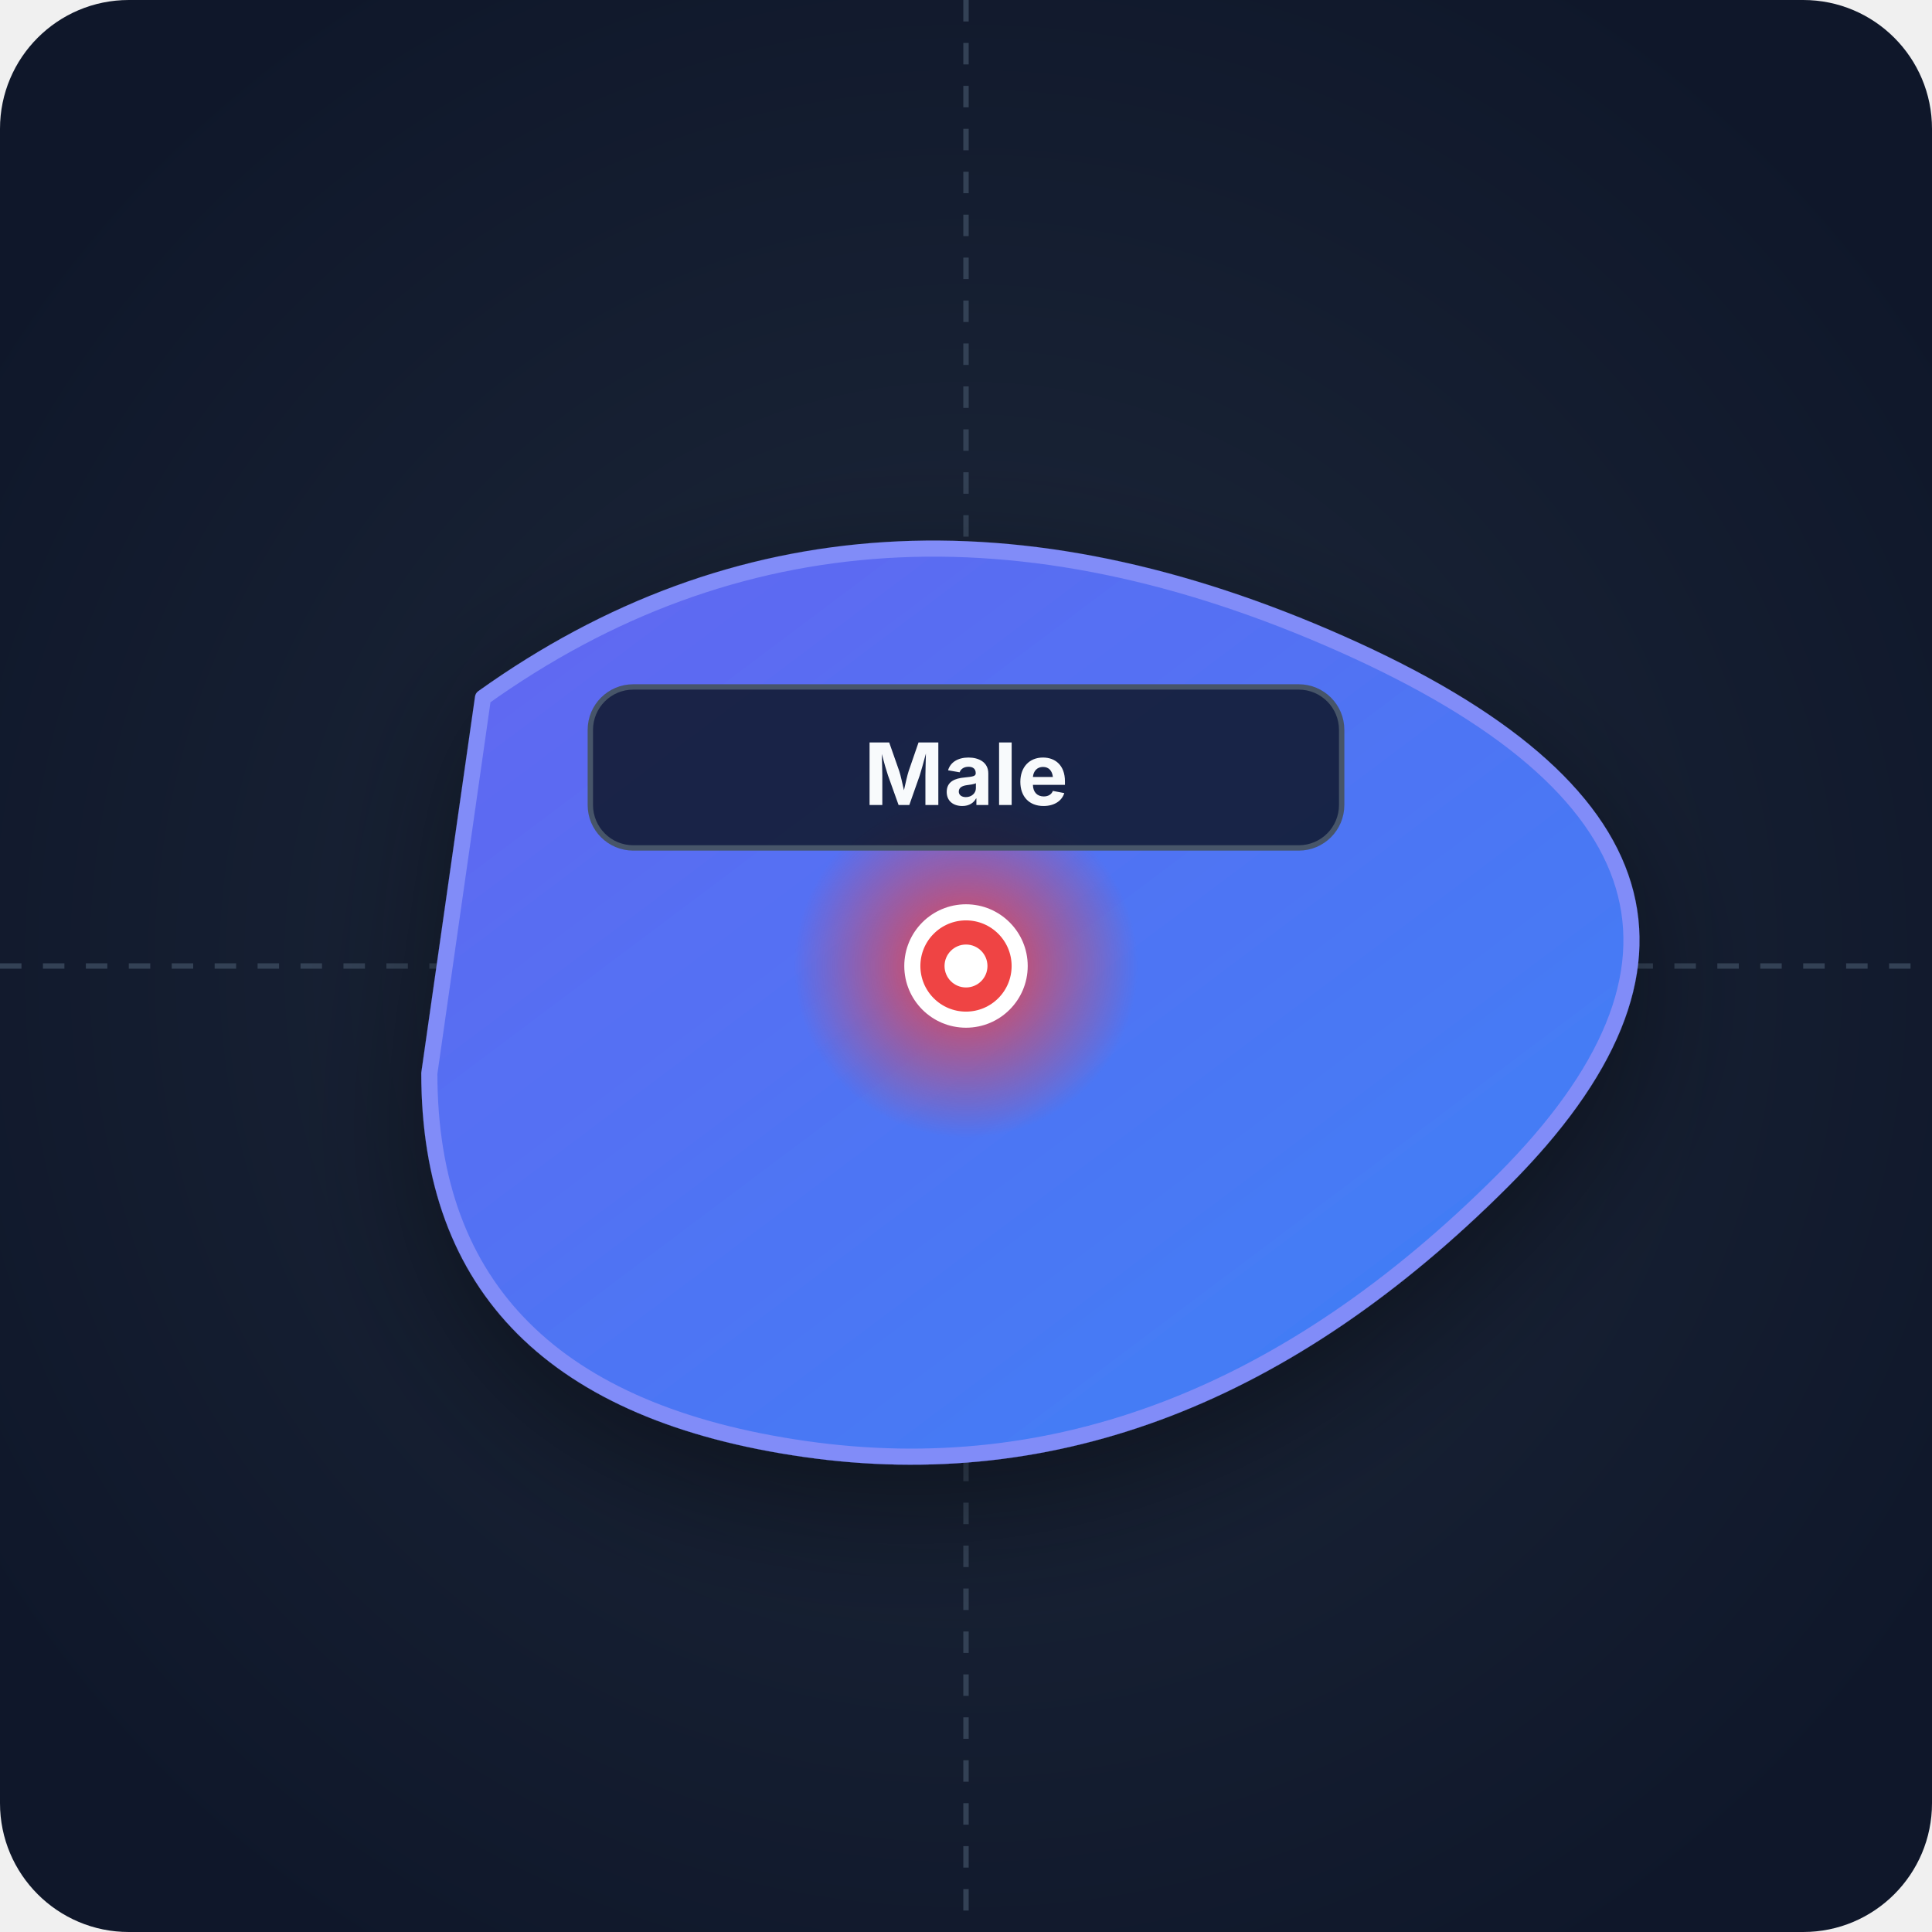
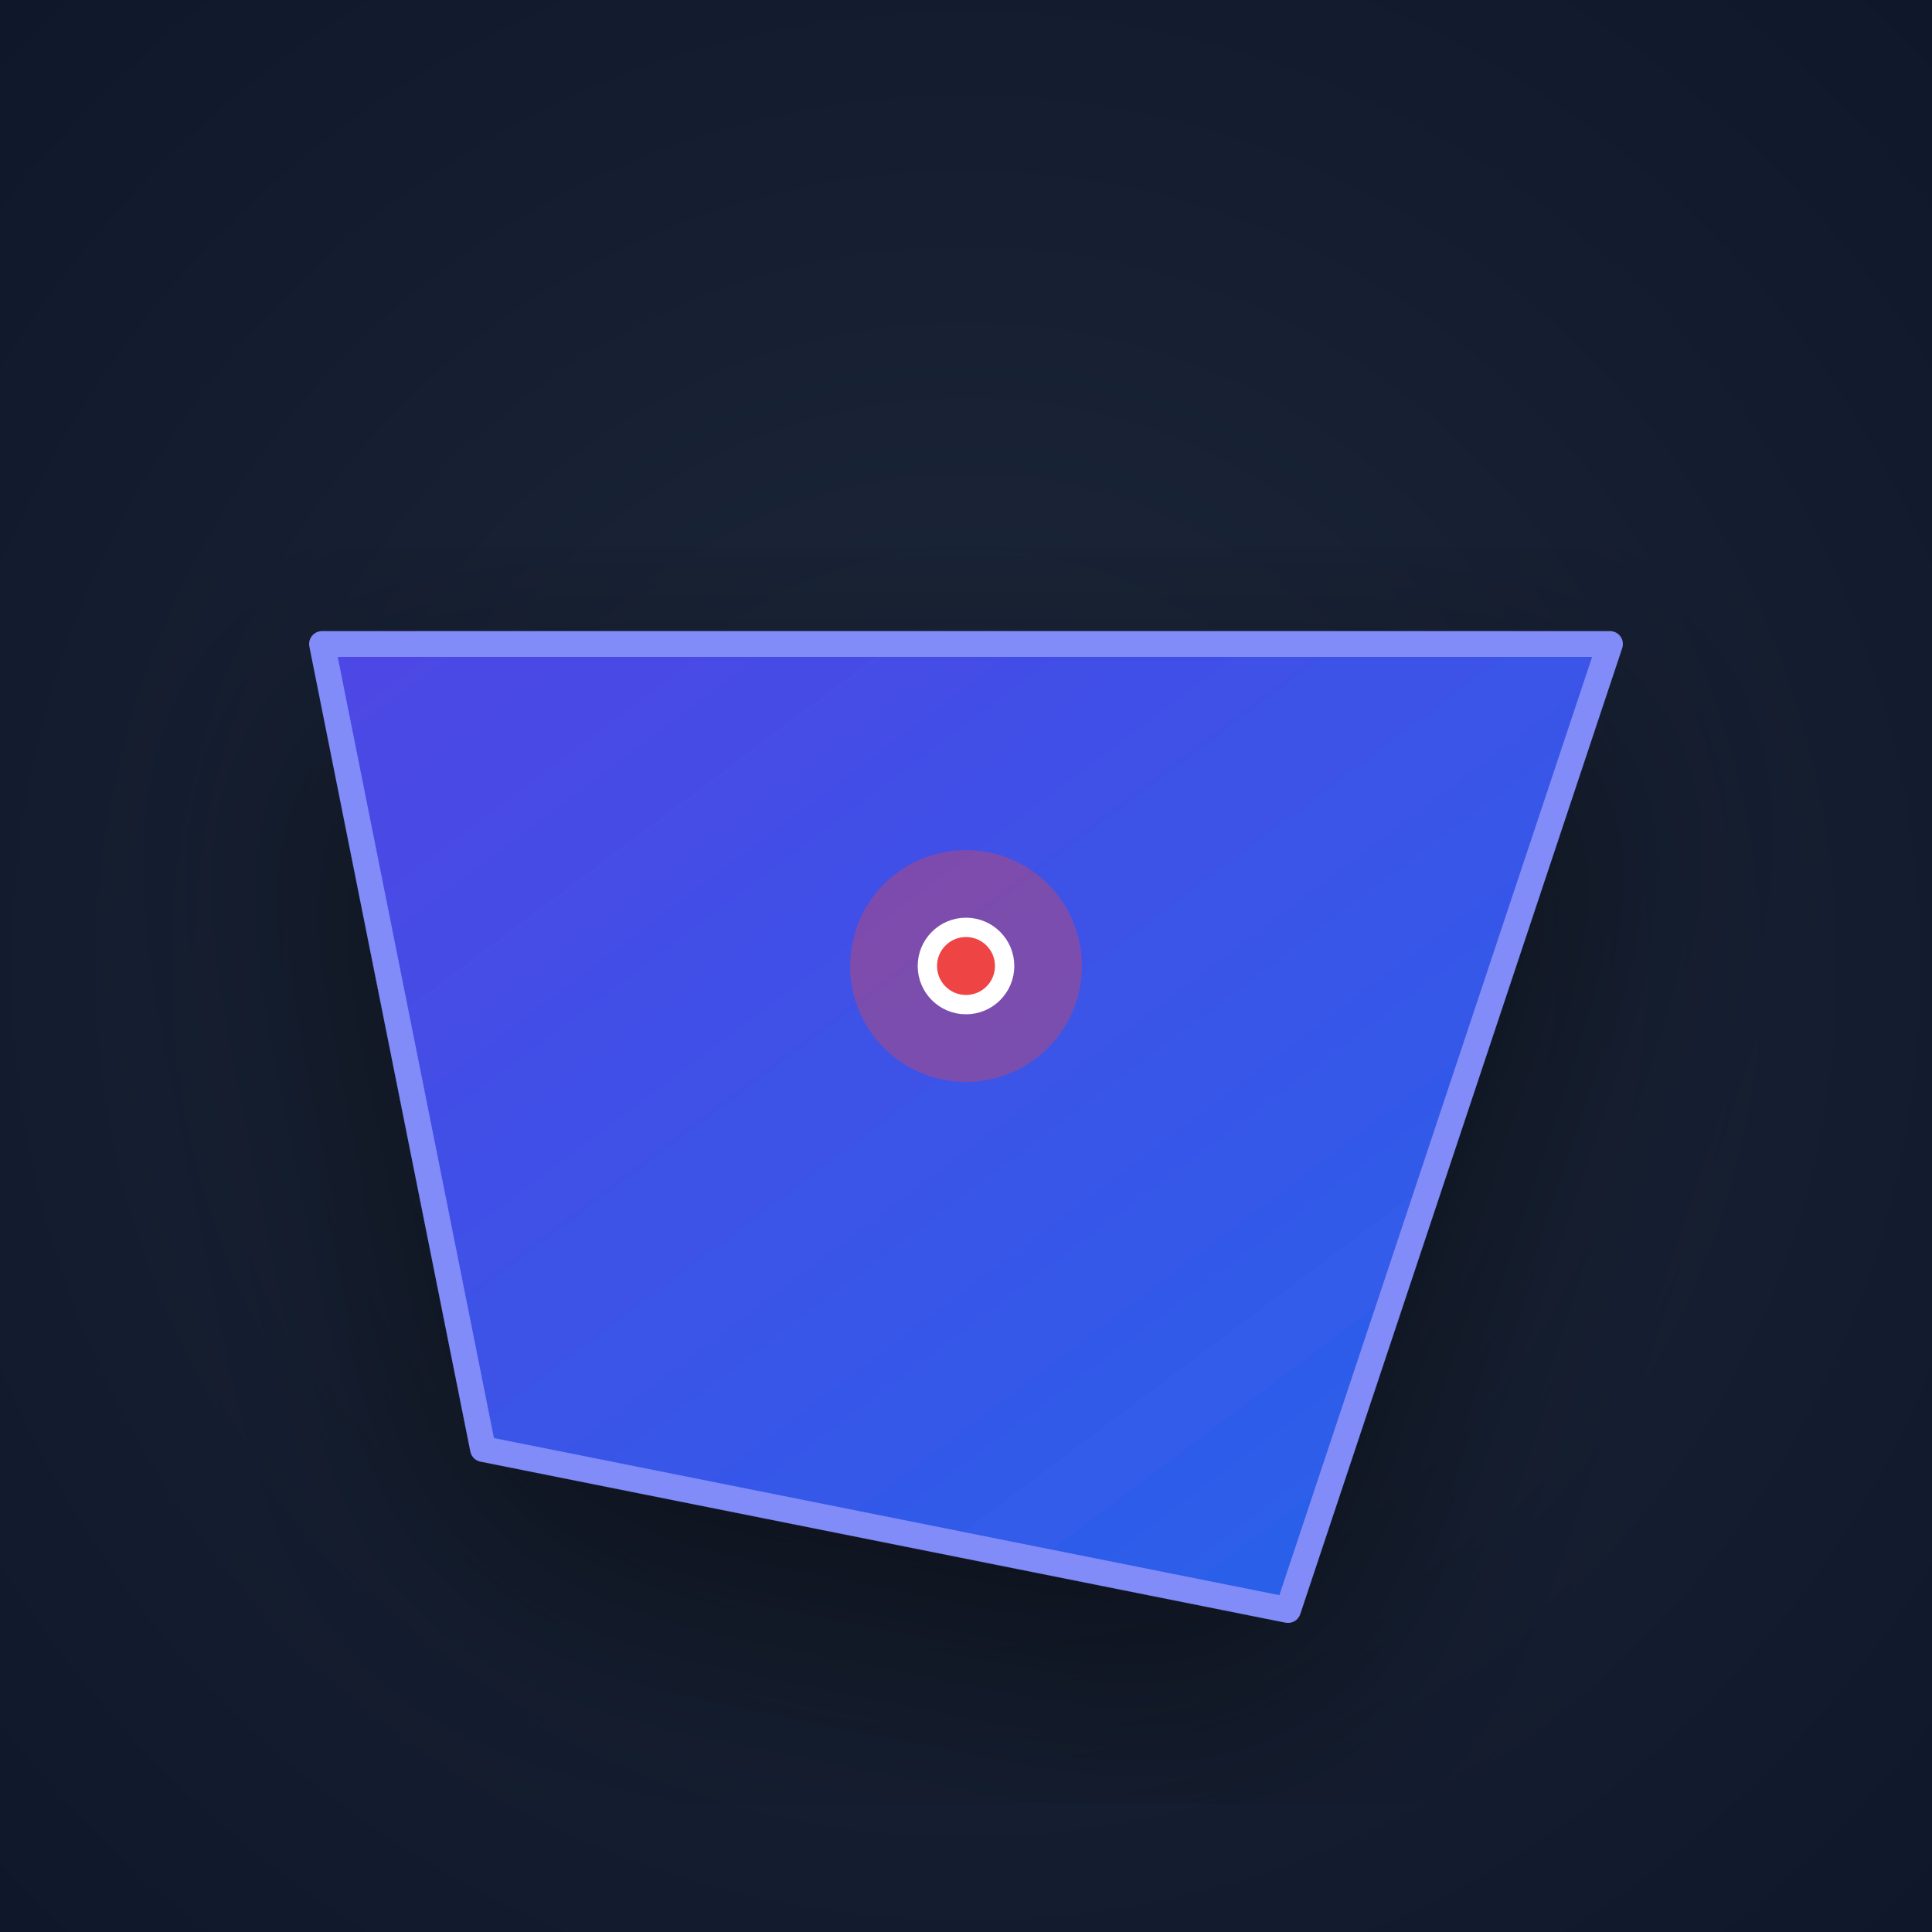
- <svg xmlns="http://www.w3.org/2000/svg" viewBox="473.35 150.71 180 180" width="100%" height="100%">
+ <svg xmlns="http://www.w3.org/2000/svg" viewBox="533.35 210.71 60.00 60.00" width="100%" height="100%">
  <defs>
-     <radialGradient id="bgGrad" cx="50%" cy="50%" r="60%">
+     <radialGradient id="bgGrad_mv" cx="50%" cy="50%" r="70%">
      <stop offset="0%" stop-color="#1E293B" />
      <stop offset="100%" stop-color="#0F172A" />
    </radialGradient>
-     <radialGradient id="pinGlow" cx="50%" cy="50%" r="50%">
-       <stop offset="0%" stop-color="#EF4444" stop-opacity="1" />
-       <stop offset="100%" stop-color="#EF4444" stop-opacity="0" />
-     </radialGradient>
-     <linearGradient id="countryGrad" x1="0%" y1="0%" x2="100%" y2="100%">
-       <stop offset="0%" stop-color="#6366F1" />
-       <stop offset="100%" stop-color="#3B82F6" />
+     <linearGradient id="realCountryGrad_mv" x1="0%" y1="0%" x2="100%" y2="100%">
+       <stop offset="0%" stop-color="#4F46E5" />
+       <stop offset="100%" stop-color="#2563EB" />
    </linearGradient>
-     <filter id="shadow" x="-20%" y="-20%" width="140%" height="140%">
-       <feDropShadow dx="0" dy="4" stdDeviation="6" flood-color="#000" flood-opacity="0.4" />
+     <filter id="shadow_mv" x="-20%" y="-20%" width="140%" height="140%">
+       <feDropShadow dx="0" dy="3" stdDeviation="4" flood-color="#000" flood-opacity="0.5" />
    </filter>
  </defs>
-   <rect x="473.35" y="150.71" width="180" height="180" rx="12" fill="url(#bgGrad)" />
-   <path d="M 473.35 240.71 H 653.35 M 563.35 150.71 V 330.71" stroke="#334155" stroke-width="0.5" stroke-dasharray="2,2" />
-   <g filter="url(#shadow)">
-     <path d="M 518.35 215.71 Q 553.35 190.71 598.35 210.71 T 613.35 260.71 T 548.35 285.71 T 513.35 250.71 Z" fill="url(#countryGrad)" stroke="#818CF8" stroke-width="1.5" stroke-linejoin="round" />
+   <rect x="533.35" y="210.71" width="60.00" height="60.00" fill="url(#bgGrad_mv)" />
+   <g filter="url(#shadow_mv)">
+     <path d="M 543.35 230.71 L 583.35 230.71 L 573.35 260.71 L 548.35 255.71 Z" fill="url(#realCountryGrad_mv)" stroke="#818CF8" stroke-width="0.8" stroke-linejoin="round" />
  </g>
-   <circle cx="563.35" cy="240.71" r="16" fill="url(#pinGlow)">
-     <animate attributeName="r" values="10;22;10" dur="2.5s" repeatCount="indefinite" />
-     <animate attributeName="opacity" values="0.8;0.2;0.8" dur="2.5s" repeatCount="indefinite" />
+   <circle cx="563.35" cy="240.71" r="3.6" fill="#EF4444" fill-opacity="0.35">
+     <animate attributeName="r" values="2.4;4.8;2.4" dur="2s" repeatCount="indefinite" />
  </circle>
-   <circle cx="563.35" cy="240.71" r="5" fill="#EF4444" stroke="#FFFFFF" stroke-width="1.5" />
-   <circle cx="563.35" cy="240.71" r="2" fill="#FFFFFF" />
-   <g transform="translate(563.35, 228.71)">
-     <rect x="-35" y="-14" width="70" height="15" rx="4" fill="#0F172A" fill-opacity="0.85" stroke="#475569" stroke-width="0.5" />
-     <text x="0" y="-3" font-family="system-ui, -apple-system, sans-serif" font-size="8" font-weight="bold" fill="#F8FAFC" text-anchor="middle">Male</text>
-   </g>
+   <circle cx="563.35" cy="240.71" r="1.2" fill="#EF4444" stroke="#FFFFFF" stroke-width="0.6" />
</svg>
